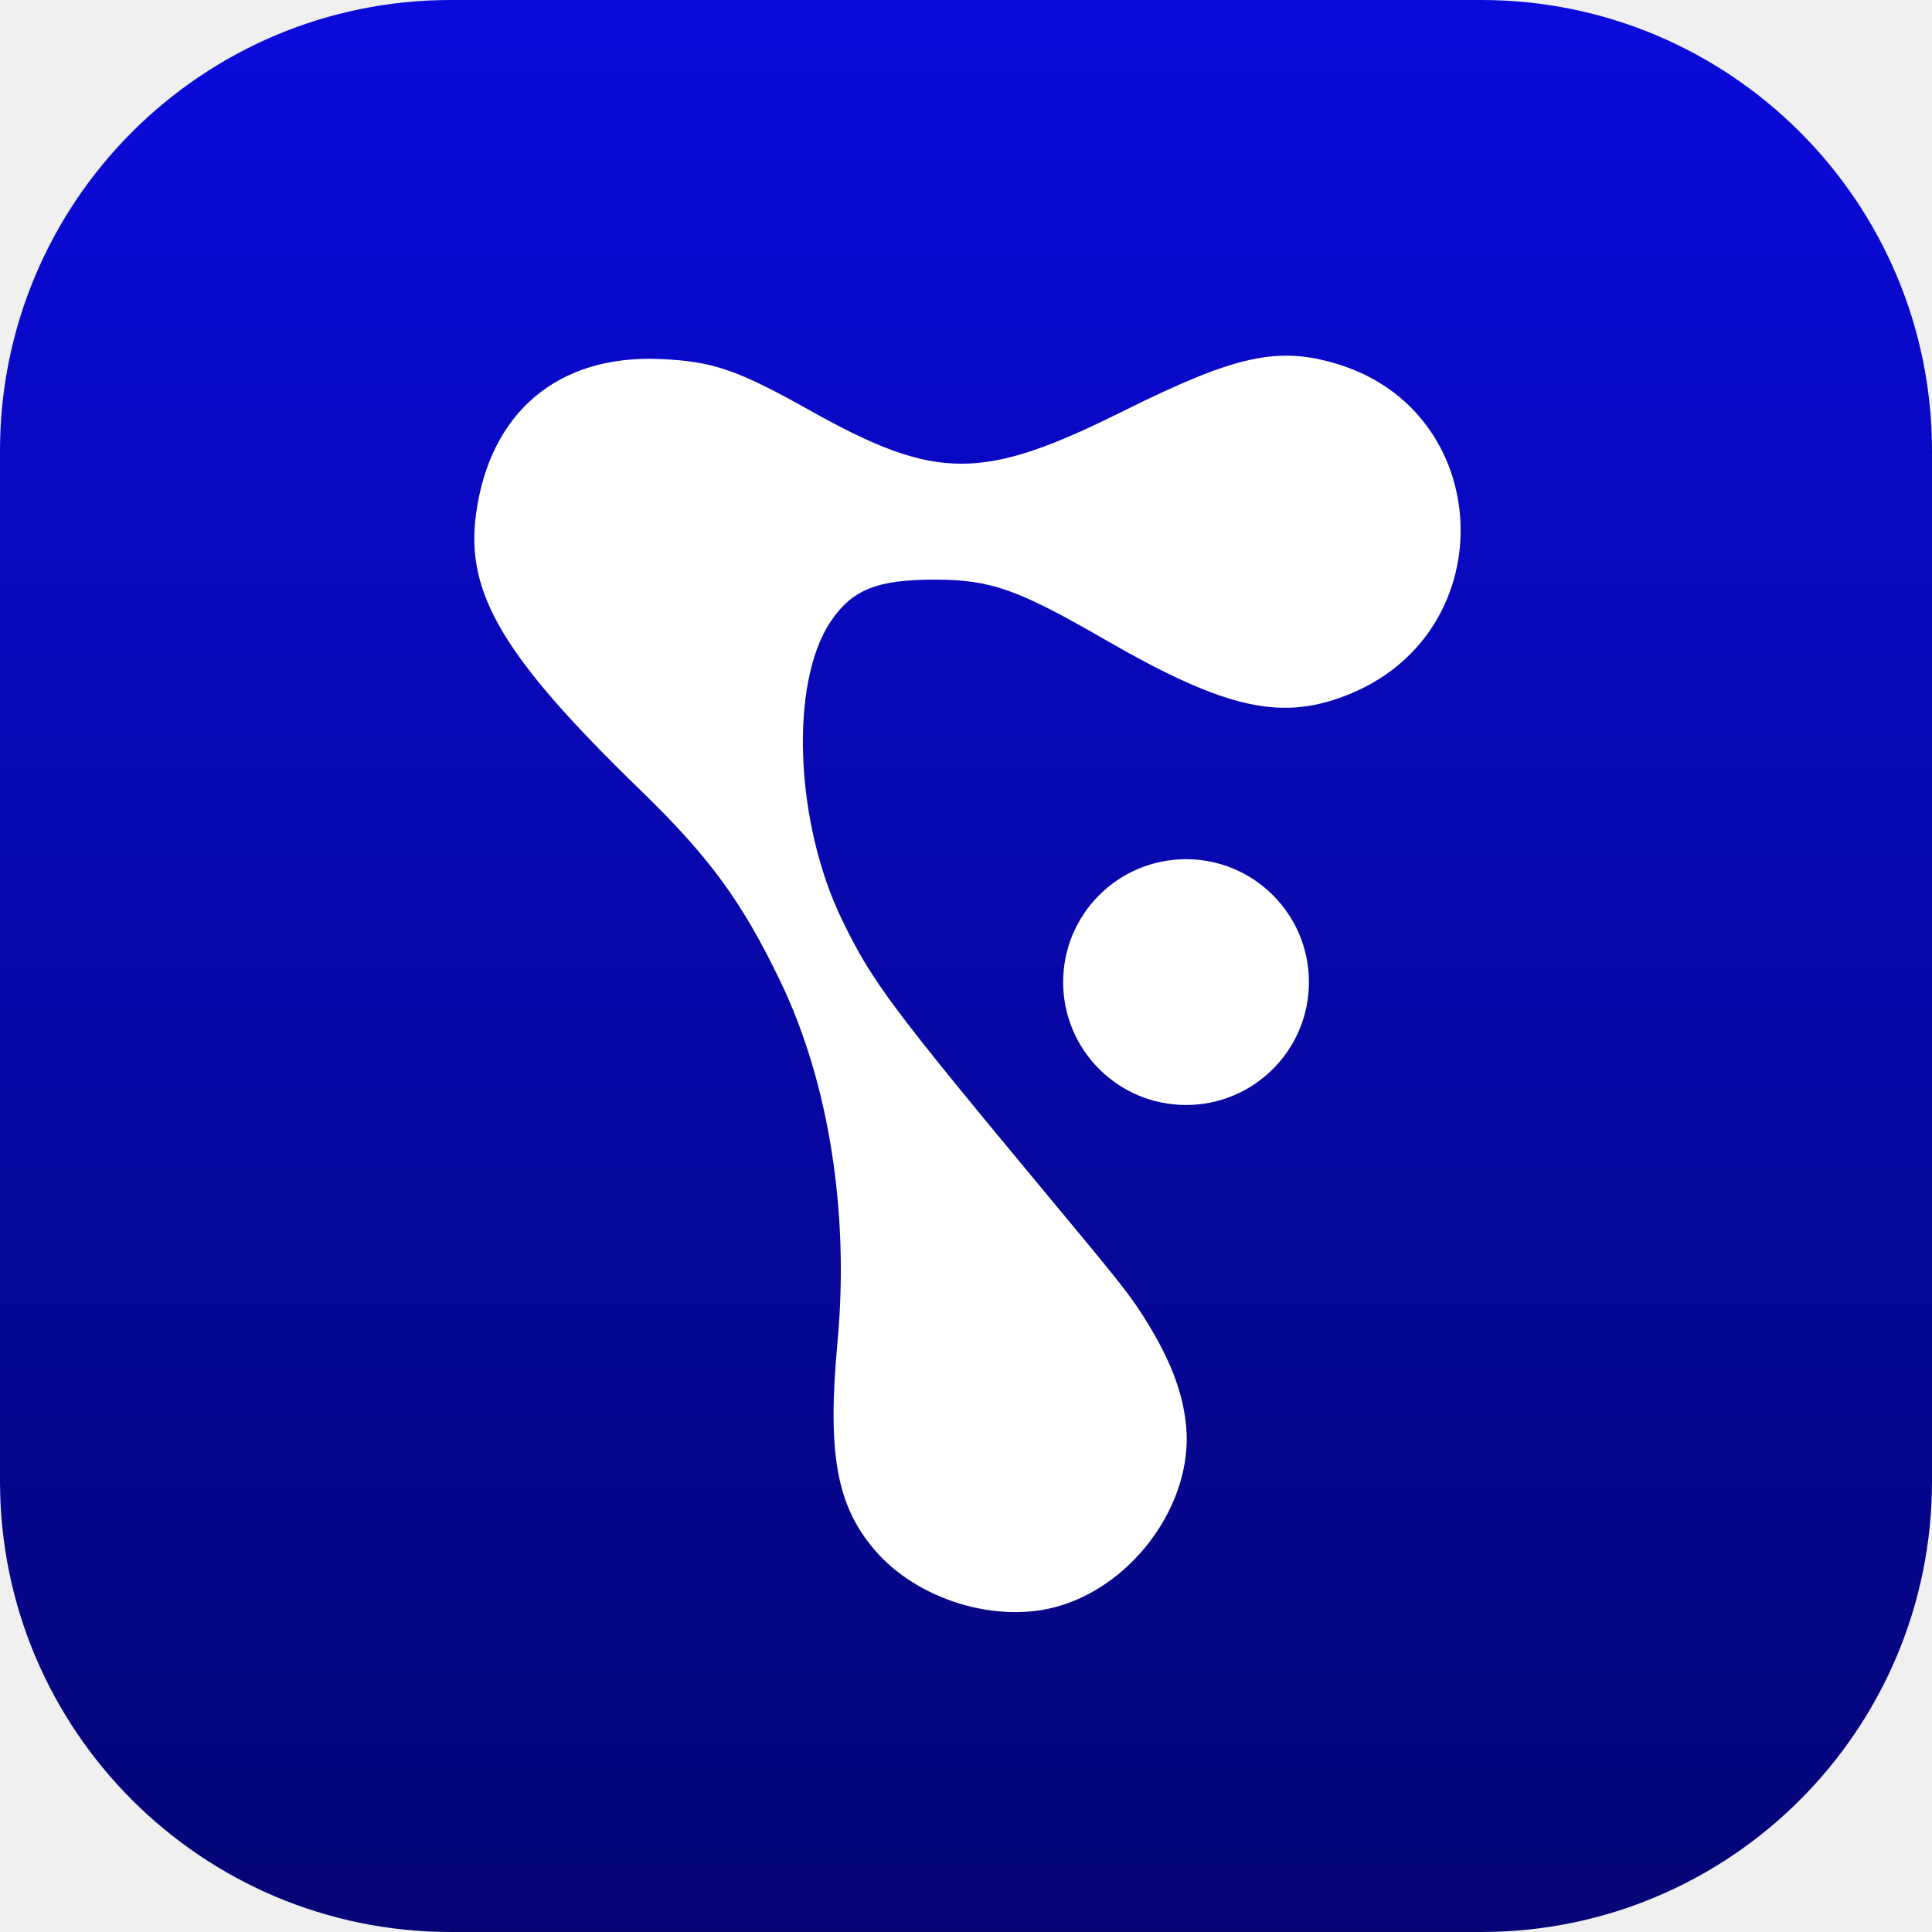
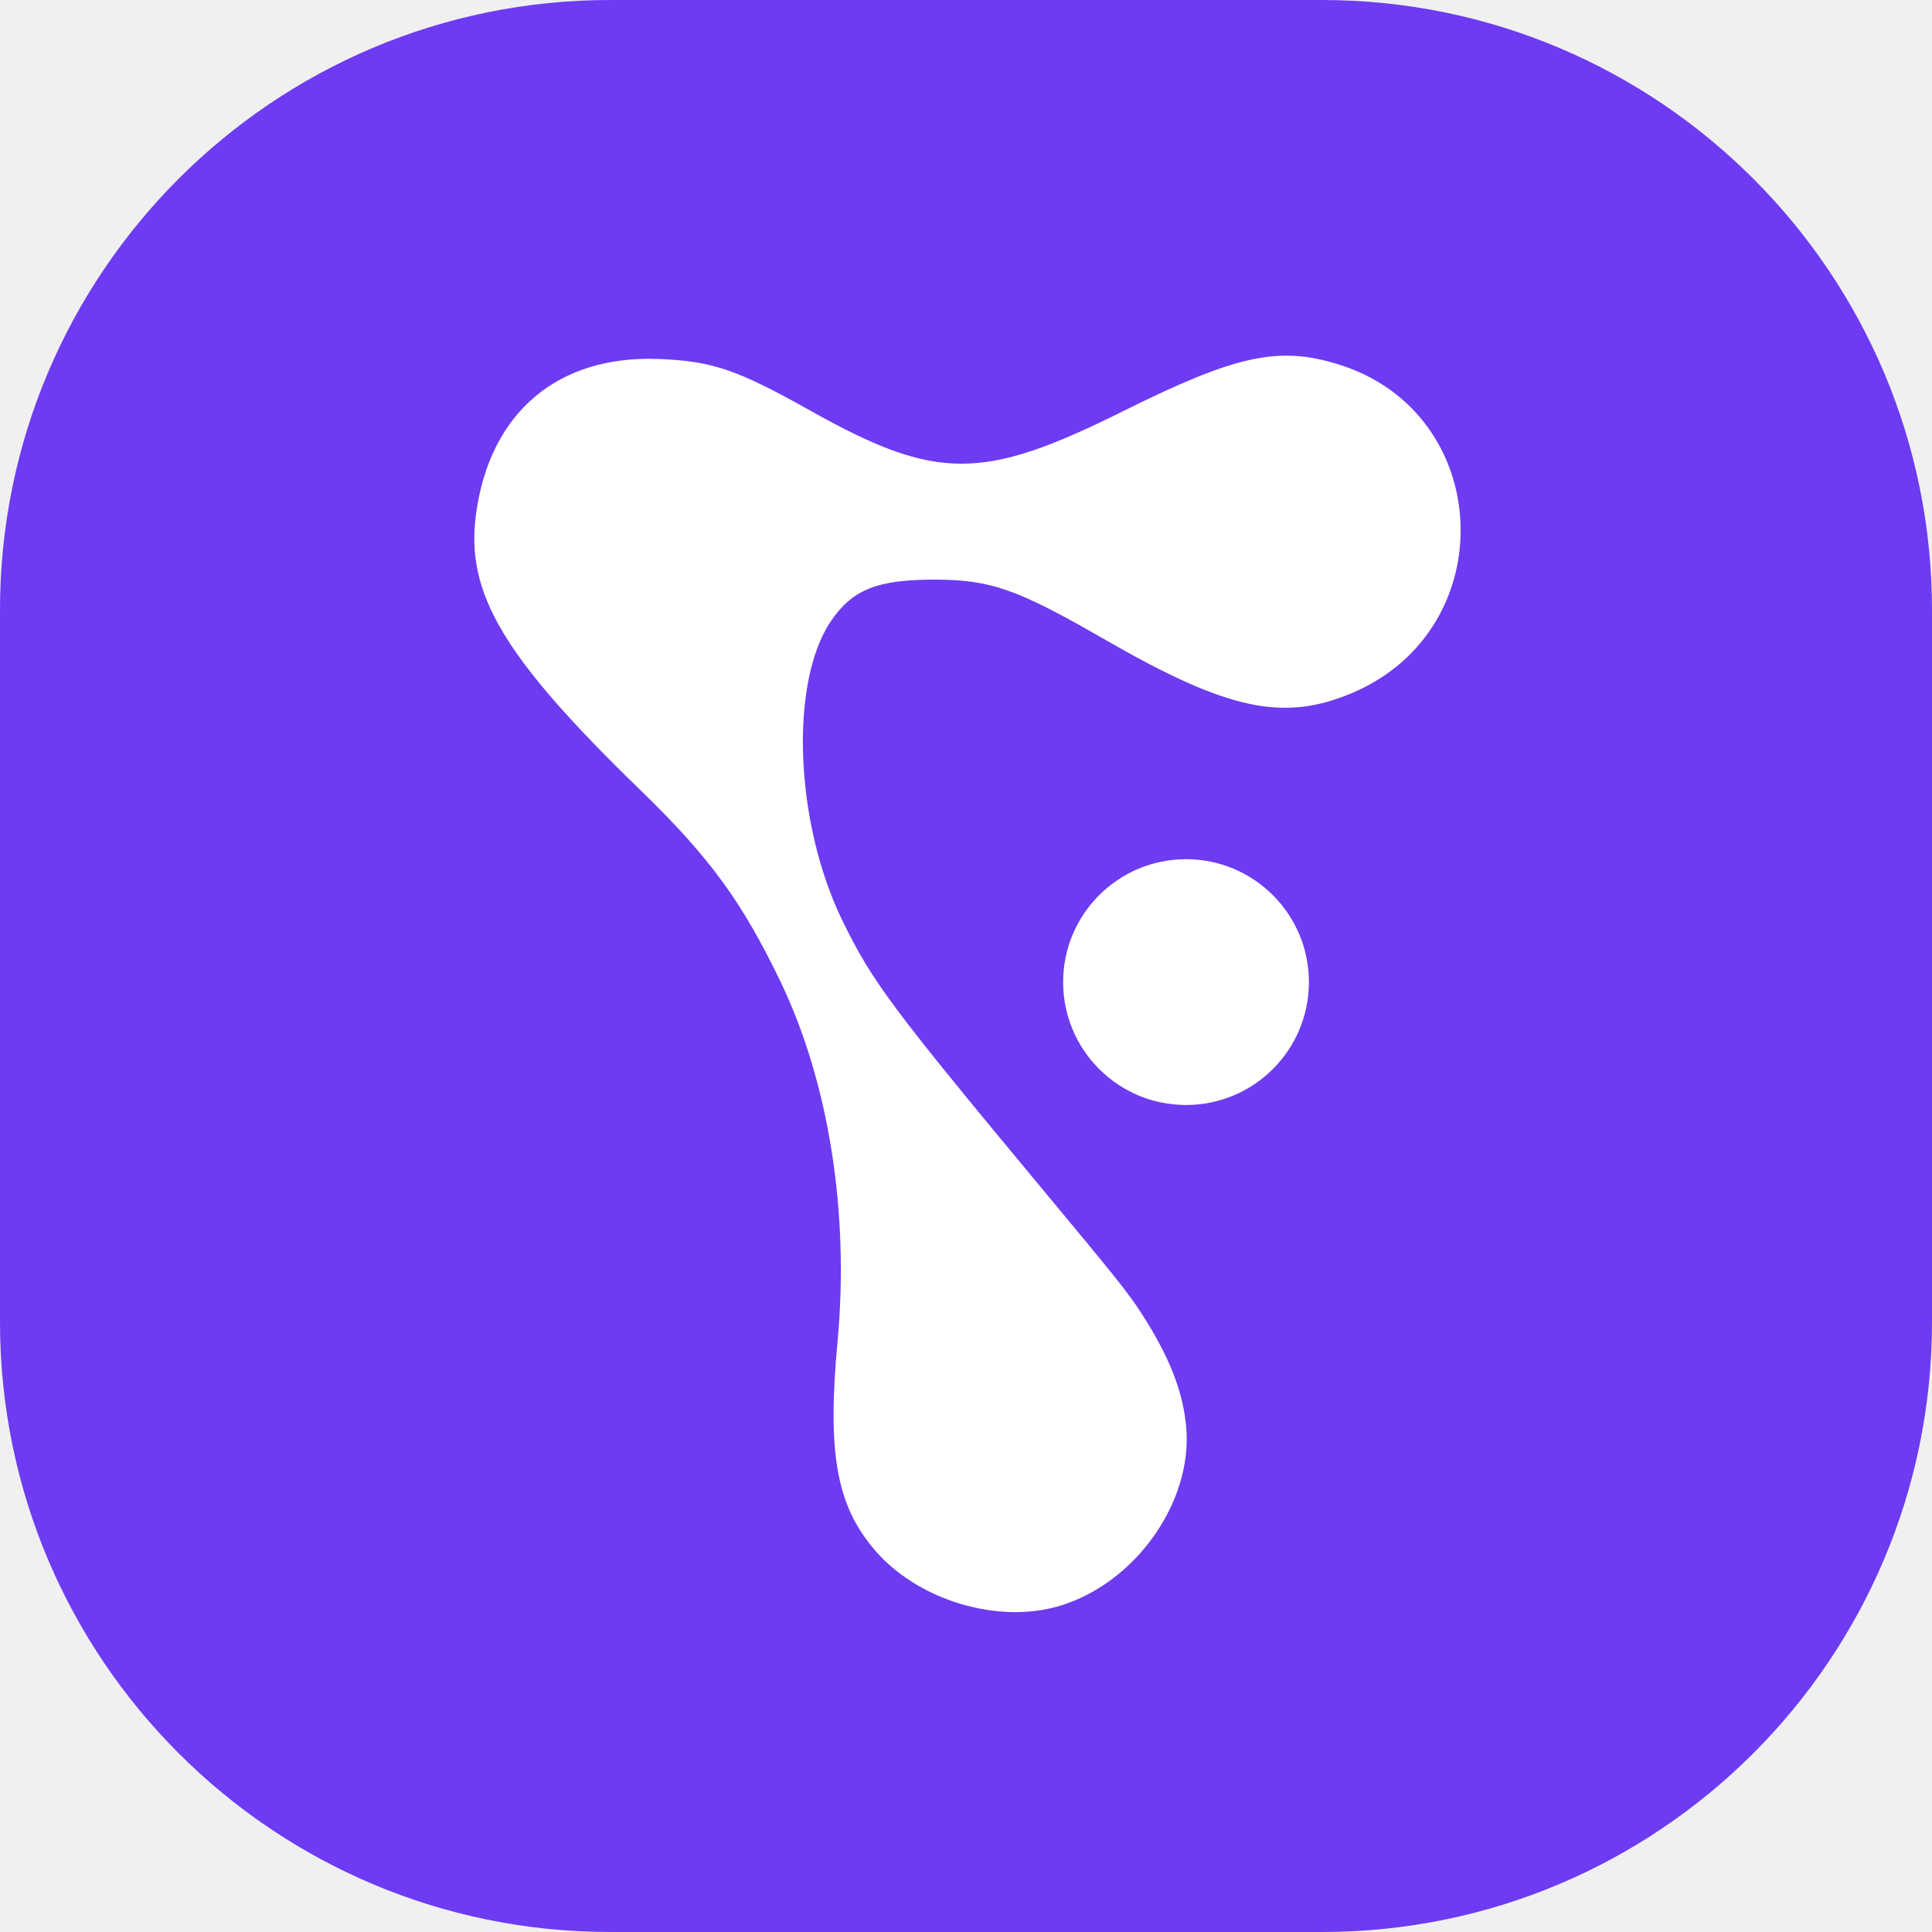
- <svg xmlns="http://www.w3.org/2000/svg" width="720" height="720" viewBox="0 0 720 720" fill="none">
-   <g clip-path="url(#clip0_83_24)">
-     <path d="M552 0H168C75.216 0 0 75.216 0 168V552C0 644.784 75.216 720 168 720H552C644.784 720 720 644.784 720 552V168C720 75.216 644.784 0 552 0Z" fill="url(#paint0_linear_83_24)" />
-     <path d="M395.1 598.4C423.1 589.9 444.3 560 442.1 532.3C441 518.7 435.8 505.5 425.1 489C420.3 481.6 414.8 474.8 390 445C332.1 375.3 325.1 366 313.9 343C296.2 306.6 294.2 254.7 309.5 231.7C317.6 219.7 326.8 216 348.5 216C369.4 216.1 379.1 219.5 412.2 238.6C457.4 264.6 478.2 269.1 503.8 258.3C560.4 234.4 556.9 153.5 498.5 135.7C476.3 128.9 460.5 132.4 419 153C366.1 179.4 349.1 179.4 302.1 153.1C274.7 137.7 265.5 134.6 245.8 133.8C207.9 132.2 182.5 153.7 177.4 191.6C173.4 221.1 187.5 244.8 238.6 294.4C264.5 319.5 276.6 336.1 291 366.1C308.9 403.5 316.6 452.1 312.1 500.3C308.3 541.3 311.7 560.7 325.6 577.2C341.6 596.3 371.9 605.5 395.1 598.4Z" fill="white" />
-     <path d="M442 411.8C467.295 411.8 487.8 391.295 487.8 366C487.8 340.706 467.295 320.2 442 320.2C416.706 320.2 396.2 340.706 396.2 366C396.2 391.295 416.706 411.8 442 411.8Z" fill="white" />
-   </g>
-   <defs>
-     <linearGradient id="paint0_linear_83_24" x1="360" y1="0" x2="360" y2="720" gradientUnits="userSpaceOnUse">
-       <stop stop-color="#0A0ADC" />
-       <stop offset="1" stop-color="#050576" />
-     </linearGradient>
-     <clipPath id="clip0_83_24">
-       <rect width="720" height="720" fill="white" />
-     </clipPath>
-   </defs>
+ <svg xmlns="http://www.w3.org/2000/svg" width="160" height="160" viewBox="0 0 160 160" fill="none">
+   <rect width="160" height="160" rx="50.526" fill="#6D3BF2" />
+   <path d="M87.8 132.978C94.022 131.089 98.734 124.444 98.245 118.289C98 115.266 96.845 112.333 94.467 108.666C93.4 107.022 92.178 105.511 86.667 98.889C73.8 83.4 72.245 81.333 69.756 76.222C65.822 68.133 65.378 56.6 68.778 51.489C70.578 48.822 72.622 48 77.445 48C82.089 48.022 84.245 48.778 91.6 53.022C101.645 58.8 106.267 59.8 111.956 57.4C124.533 52.089 123.756 34.111 110.778 30.155C105.845 28.644 102.333 29.422 93.111 34C81.356 39.866 77.578 39.866 67.133 34.022C61.045 30.6 59 29.911 54.622 29.733C46.2 29.378 40.556 34.155 39.422 42.578C38.533 49.133 41.667 54.4 53.022 65.422C58.778 71 61.467 74.689 64.667 81.355C68.645 89.666 70.356 100.466 69.356 111.178C68.511 120.289 69.267 124.6 72.356 128.266C75.911 132.511 82.645 134.555 87.8 132.978Z" fill="white" />
+   <path d="M98.222 91.511C103.843 91.511 108.399 86.954 108.399 81.333C108.399 75.712 103.843 71.155 98.222 71.155C92.601 71.155 88.044 75.712 88.044 81.333C88.044 86.954 92.601 91.511 98.222 91.511Z" fill="white" />
</svg>
